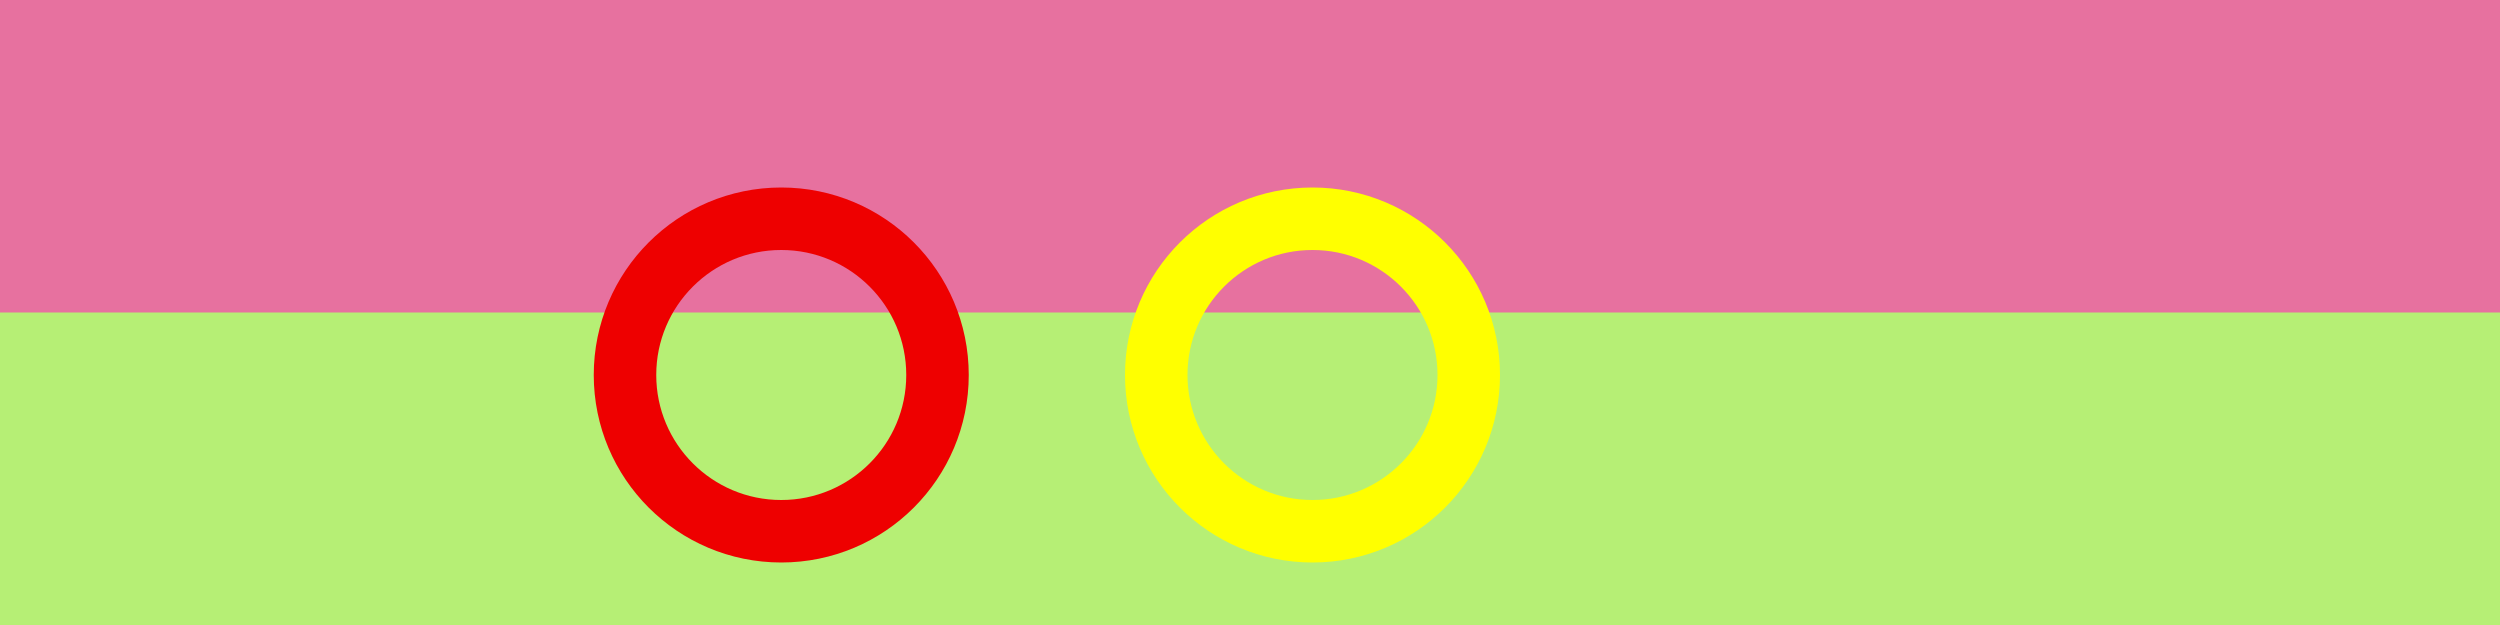
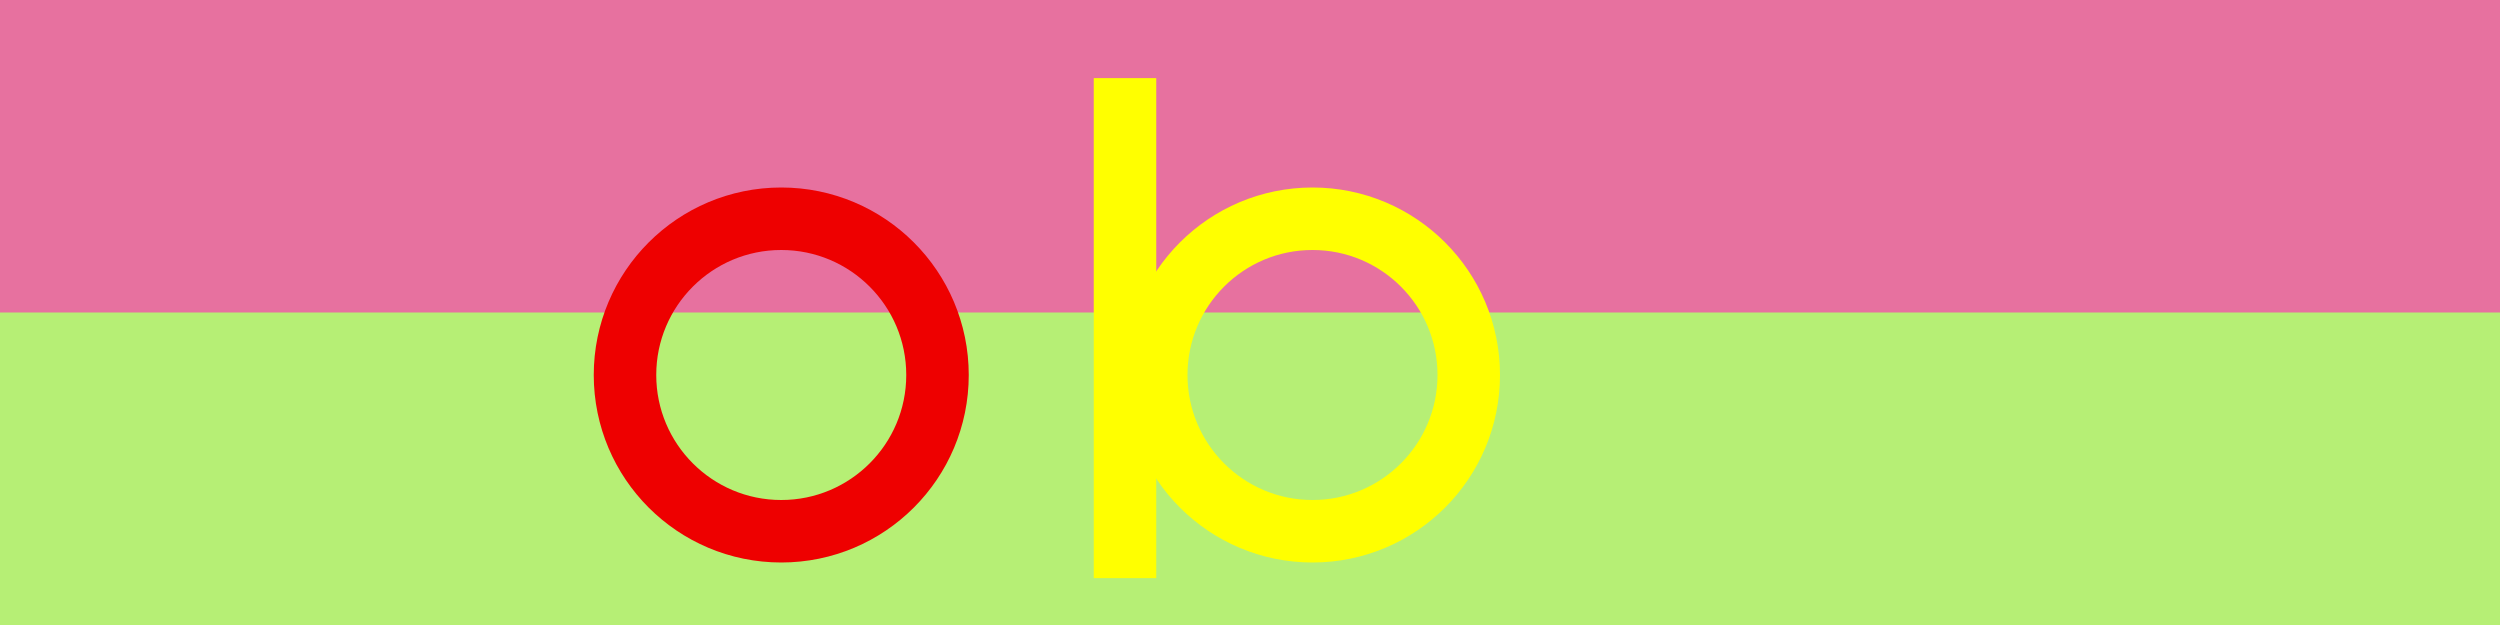
<svg xmlns="http://www.w3.org/2000/svg" width="1600" height="400" viewbox="0 0 1600 400">
  <defs>
	</defs>
  <rect x="0" y="0" width="1600" height="400" fill="#E7719F" />
  <rect x="0" y="200" width="1600" height="400" fill="#B6EF75" />
  <circle cx="500" cy="240" r="100" fill="none" stroke="#E00" stroke-width="40" />
  <circle cx="840" cy="240" r="100" fill="none" stroke="#FF0" stroke-width="40" />
+   <rect x="700" y="50" width="40" height="320" fill="#FF0" />
</svg>
